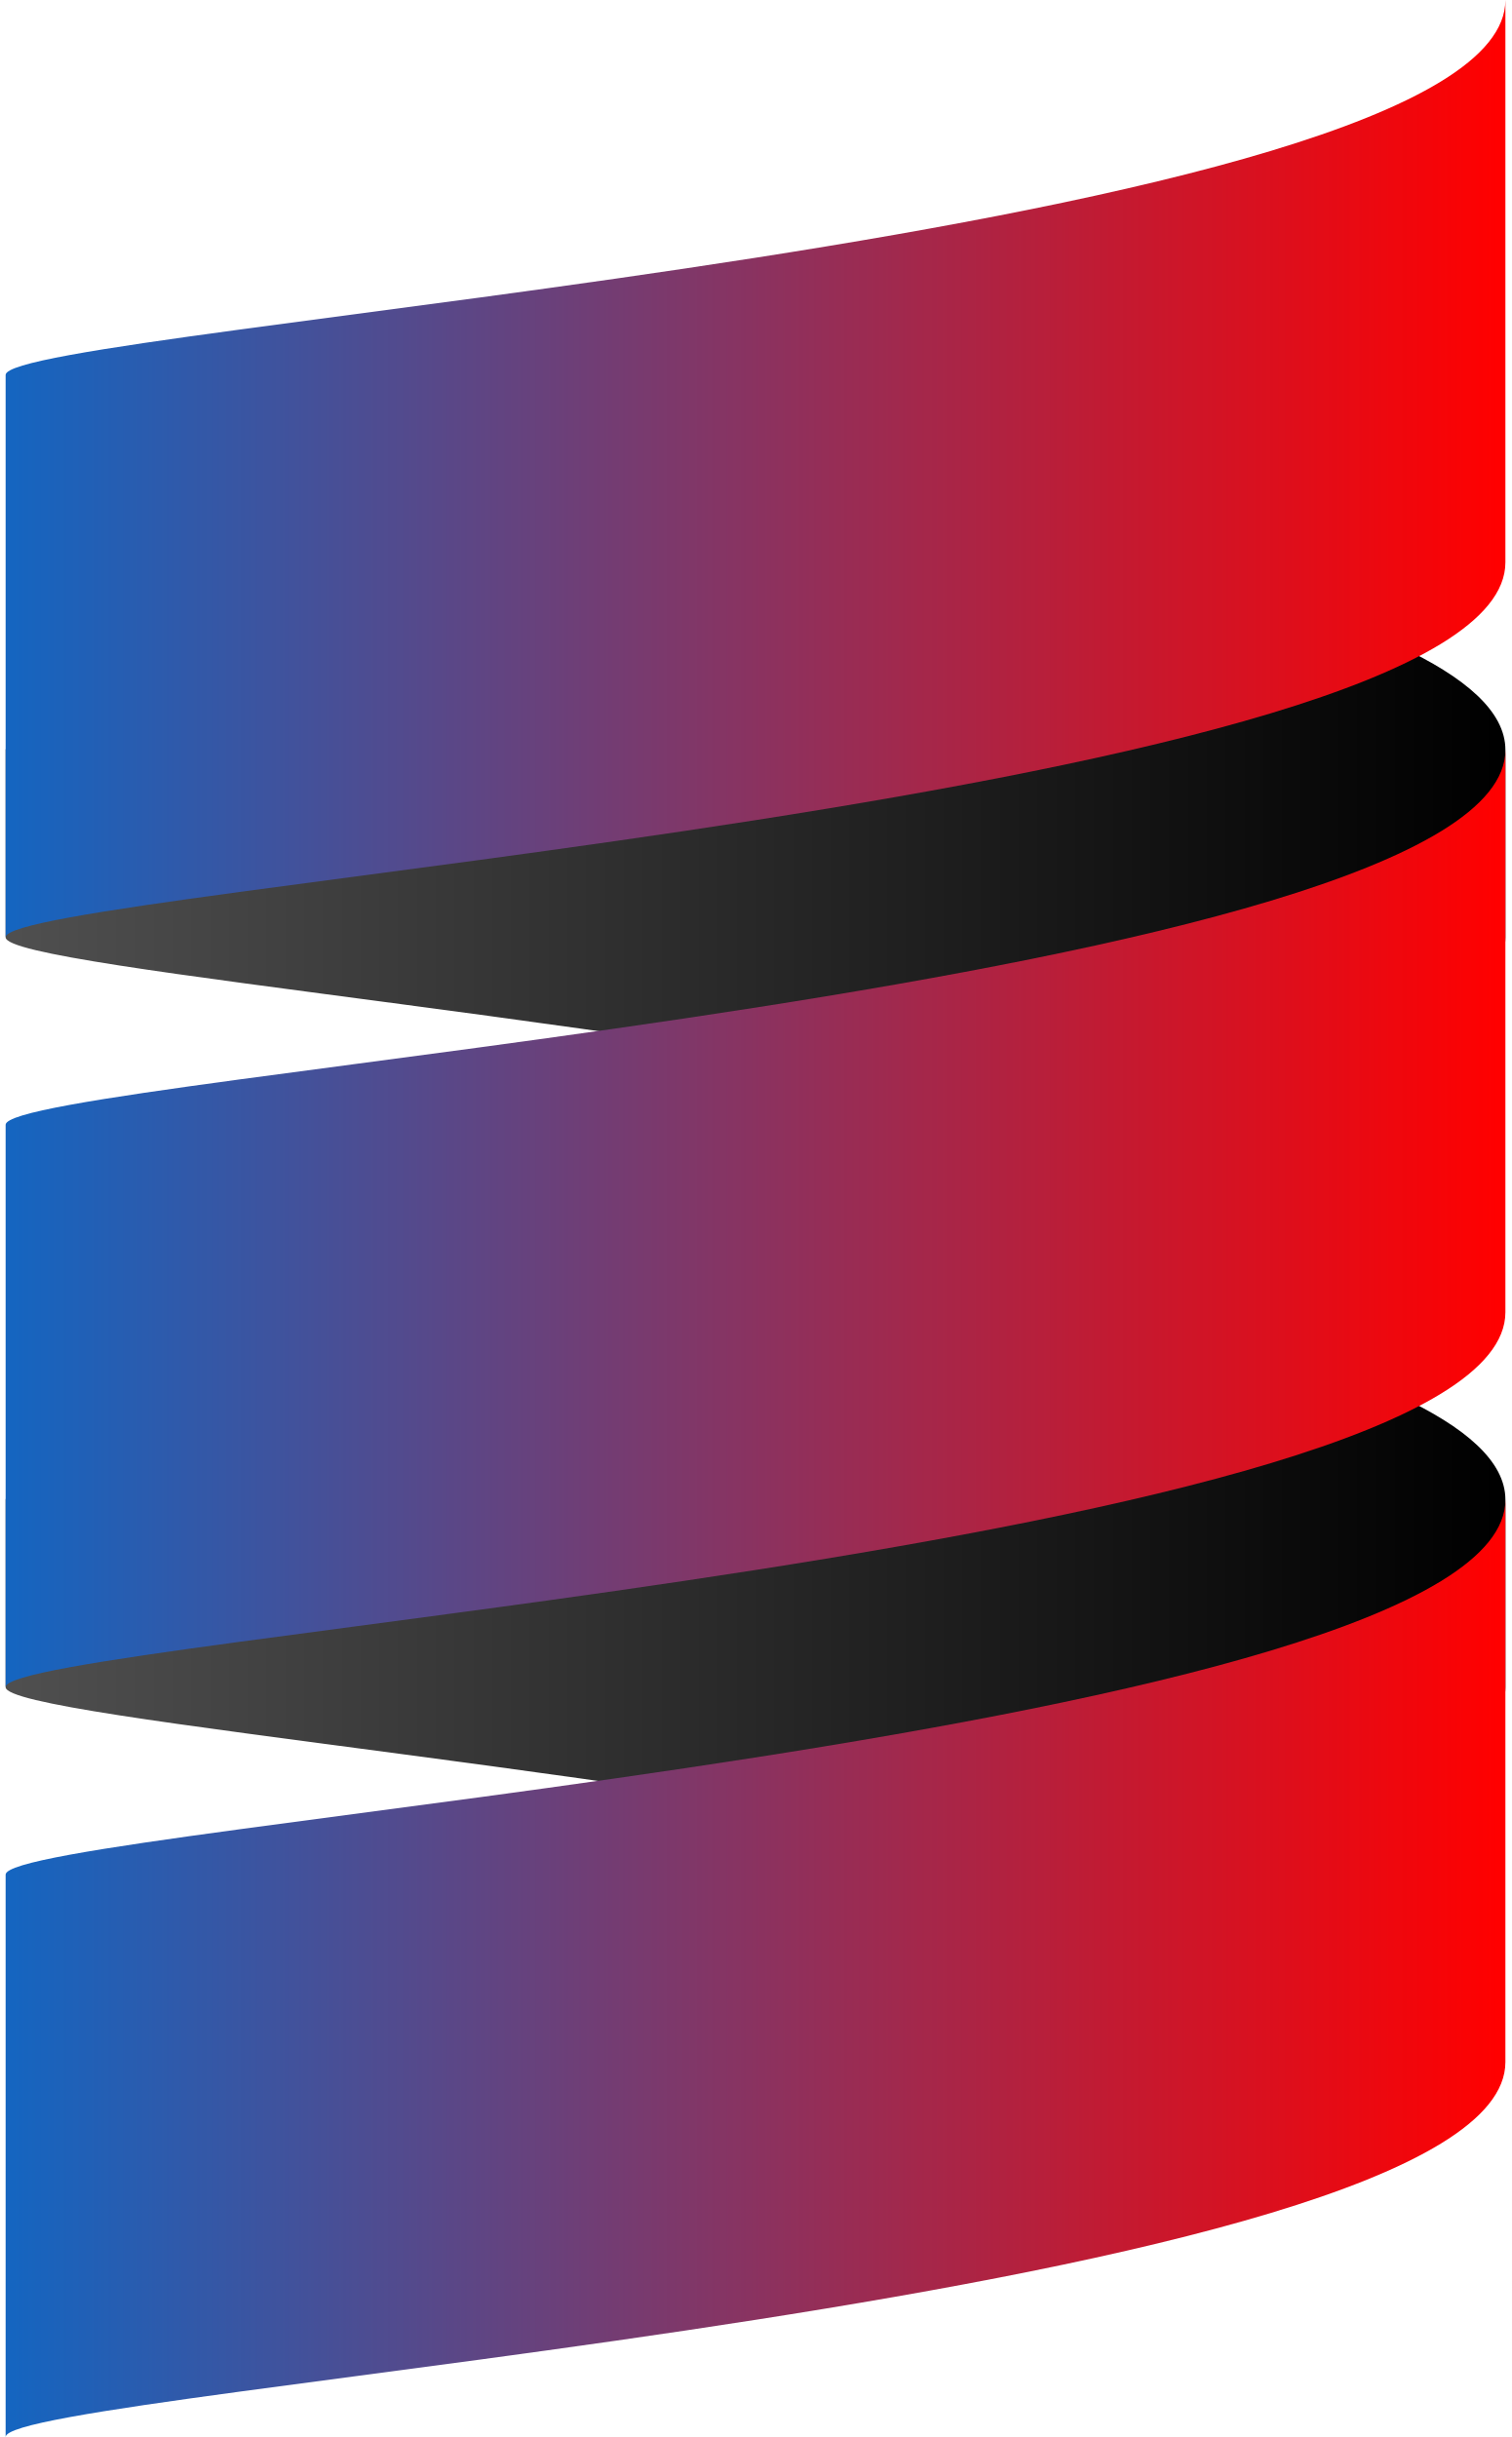
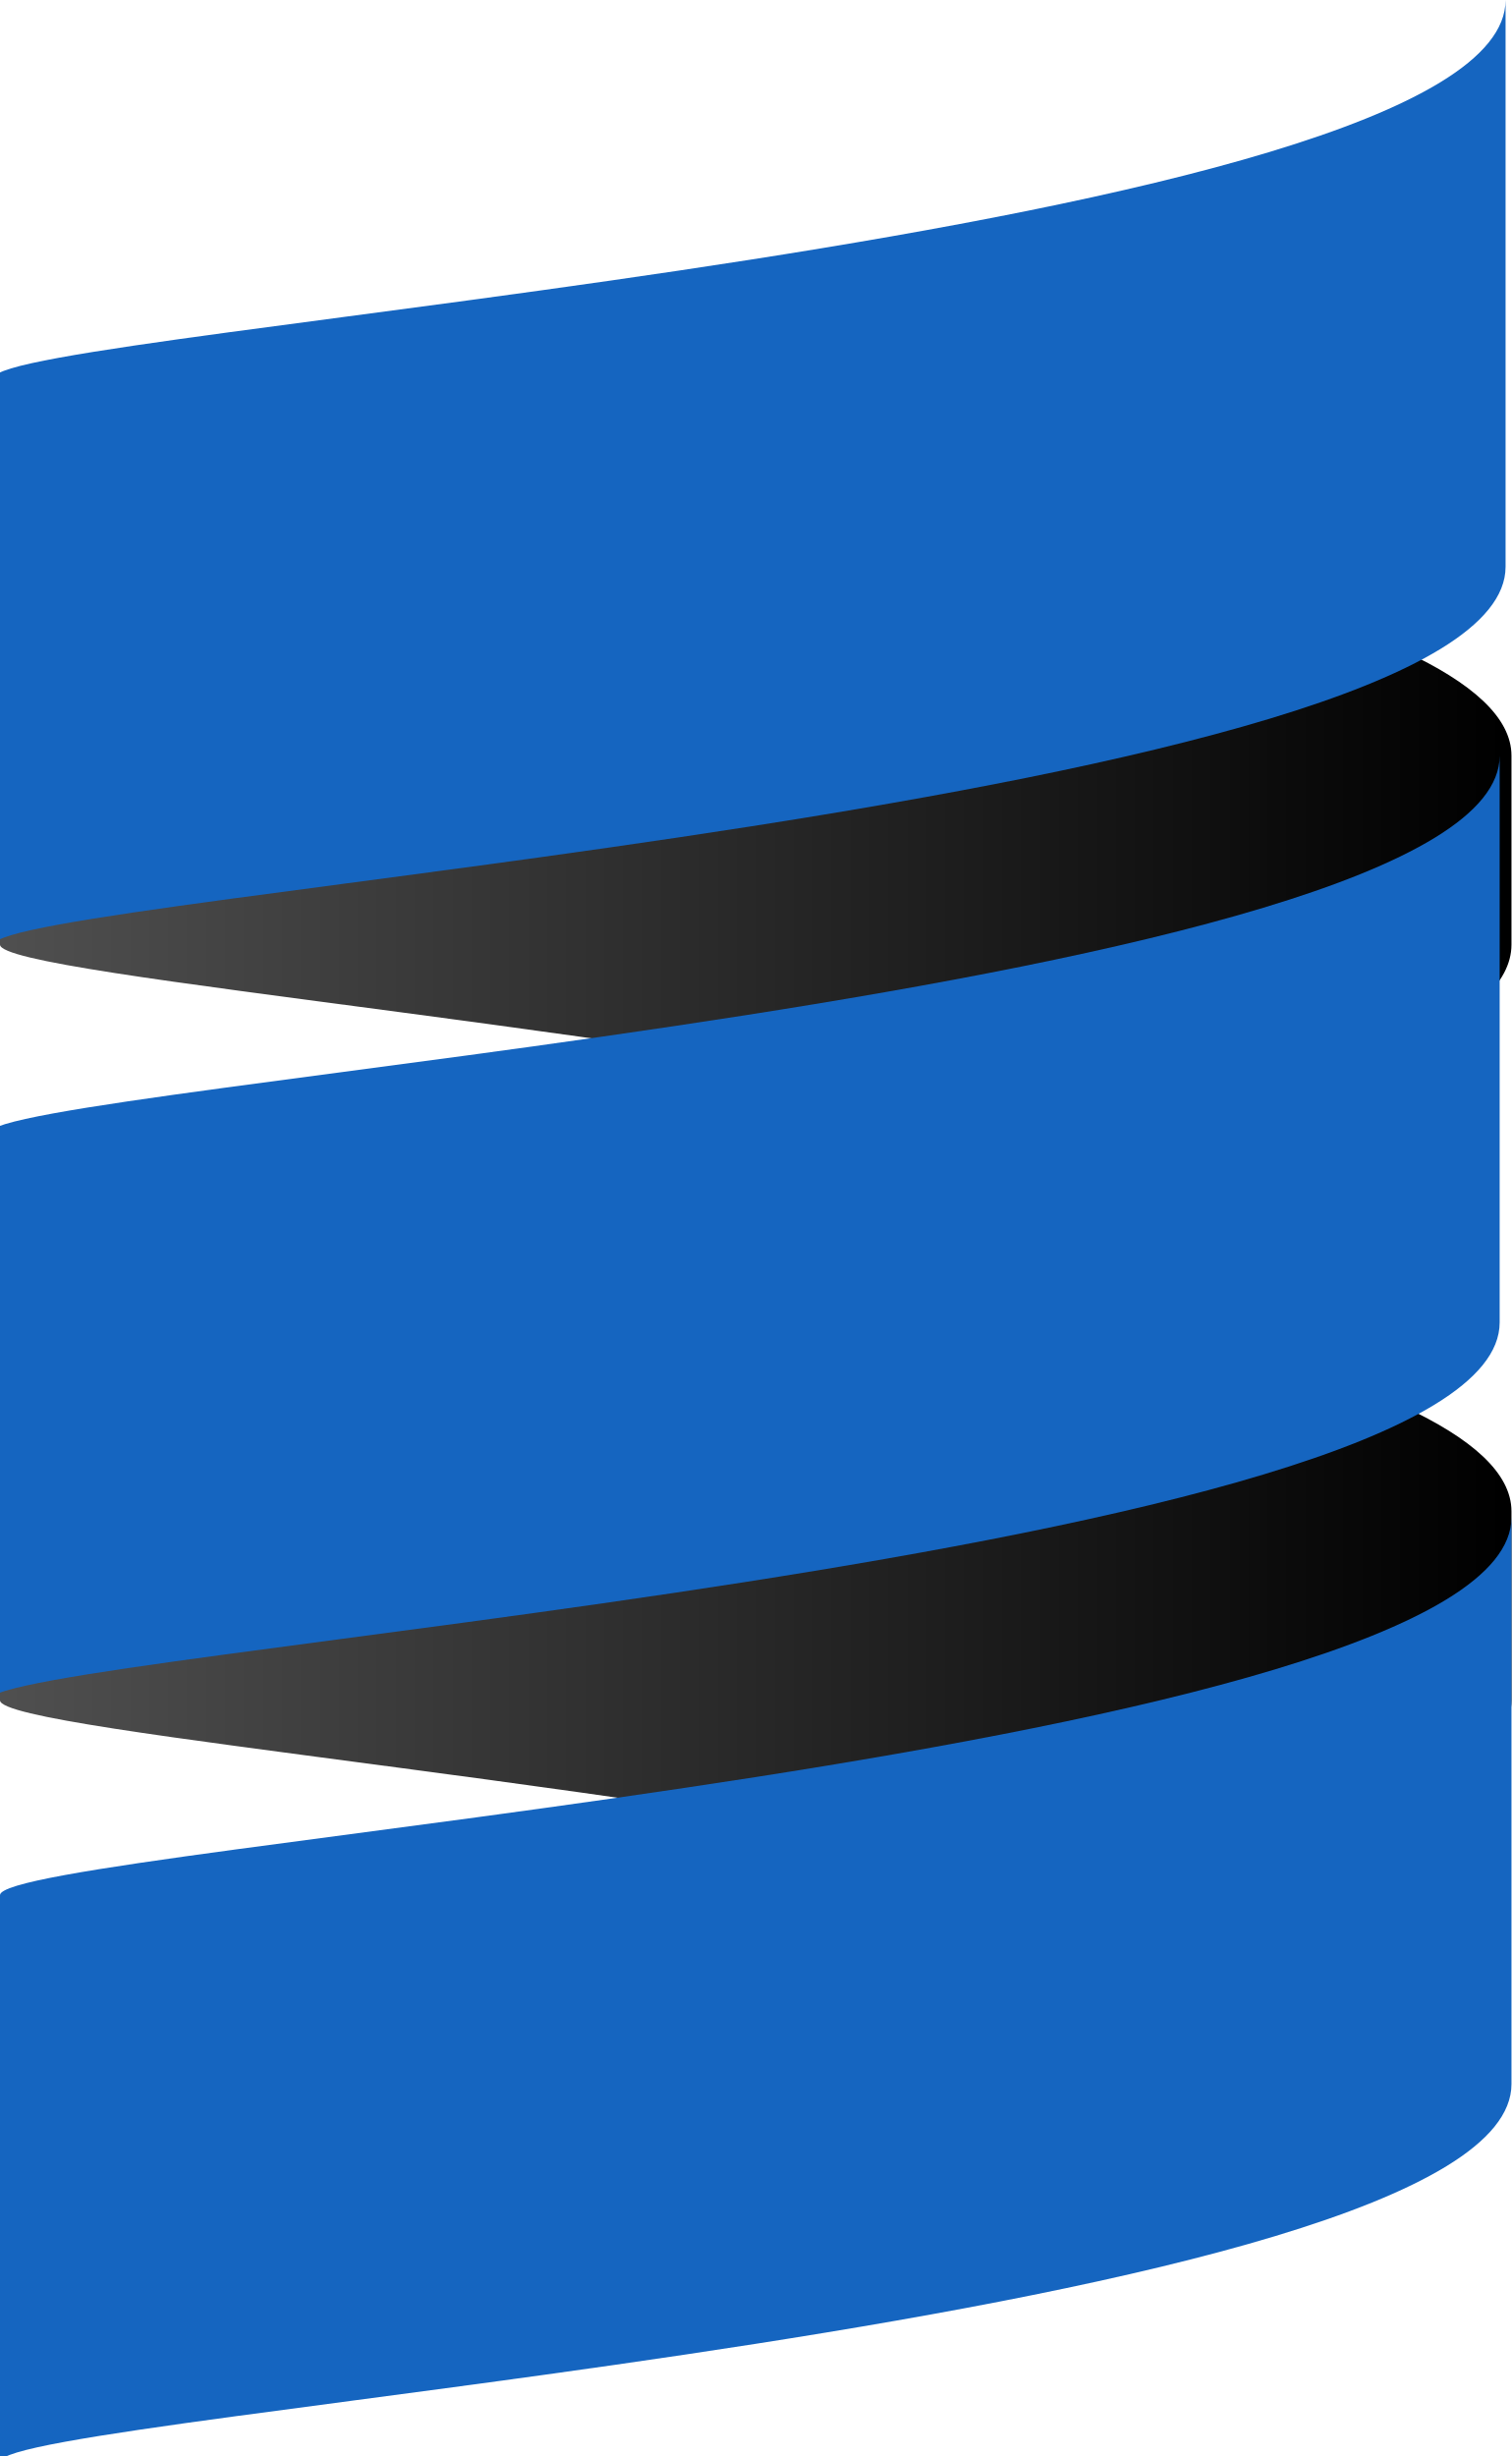
- <svg xmlns="http://www.w3.org/2000/svg" aria-hidden="true" role="img" width="0.62em" height="1em" preserveAspectRatio="xMidYMid meet" viewBox="0 0 256 416">
+ <svg xmlns="http://www.w3.org/2000/svg" width="256" height="416" preserveAspectRatio="xMidYMid meet" role="img" aria-hidden="true">
  <defs>
-     <linearGradient x1="0%" y1="50%" x2="100%" y2="50%" id="ssvg-id-scalaa">
-       <stop stop-color="#4F4F4F" offset="0%" />
+     <linearGradient id="svg_4" y2="NaN" x2="100%" y1="NaN" x1="0%">
+       <stop offset="0%" stop-color="#4F4F4F" />
      <stop offset="100%" />
    </linearGradient>
-     <linearGradient x1="0%" y1="50%" x2="100%" y2="50%" id="ssvg-id-scalab">
-       <stop stop-color="#1565c0" offset="0%" />
-       <stop stop-color="red" offset="100%" />
+     <linearGradient id="svg_5" y2="NaN" x2="100%" y1="NaN" x1="0%">
+       <stop offset="0%" stop-color="#4F4F4F" />
+       <stop offset="100%" />
    </linearGradient>
  </defs>
-   <path d="M0 288v-32c0-5.394 116.377-14.428 192.2-32c36.628 8.49 63.8 18.969 63.8 32v32c0 13.024-27.172 23.51-63.8 32C116.376 302.425 0 293.39 0 288" fill="url(#ssvg-id-scalaa)" transform="matrix(1 0 0 -1 0 544)" />
-   <path d="M0 160v-32c0-5.394 116.377-14.428 192.2-32c36.628 8.49 63.8 18.969 63.8 32v32c0 13.024-27.172 23.51-63.8 32C116.376 174.425 0 165.39 0 160" fill="url(#ssvg-id-scalaa)" transform="matrix(1 0 0 -1 0 288)" />
-   <path d="M0 224v-96c0 8 256 24 256 64v96c0-40-256-56-256-64" fill="url(#ssvg-id-scalab)" transform="matrix(1 0 0 -1 0 416)" />
-   <path d="M0 96V0c0 8 256 24 256 64v96c0-40-256-56-256-64" fill="url(#ssvg-id-scalab)" transform="matrix(1 0 0 -1 0 160)" />
-   <path d="M0 352v-96c0 8 256 24 256 64v96c0-40-256-56-256-64" fill="url(#ssvg-id-scalab)" transform="matrix(1 0 0 -1 0 672)" />
+   <g>
+     <path id="svg_6" fill="url(#svg_5)" d="m0,256l0,32c0,5.394 116.377,14.428 192.2,32c36.628,-8.49 63.8,-18.969 63.8,-32l0,-32c0,-13.024 -27.172,-23.51 -63.8,-32c-75.824,17.575 -192.2,26.61 -192.2,32" />
+     <path id="svg_7" fill="url(#svg_4)" d="m0,128l0,32c0,5.394 116.377,14.428 192.2,32c36.628,-8.49 63.8,-18.969 63.8,-32l0,-32c0,-13.024 -27.172,-23.51 -63.8,-32c-75.824,17.575 -192.2,26.61 -192.2,32" />
+     <path id="svg_8" fill="#1565c0" d="m-2,192l0,96c0,-8 256,-24 256,-64l0,-96c0,40 -256,56 -256,64" />
+     <path id="svg_9" fill="#1565c0" d="m-1,64l0,96c0,-8 256,-24 256,-64l0,-96c0,40 -256,56 -256,64" />
+     <path id="svg_10" fill="#1565c0" d="m0,321l0,96c0,-8 256,-24 256,-64l0,-96c0,40 -256,56 -256,64" />
+   </g>
</svg>
